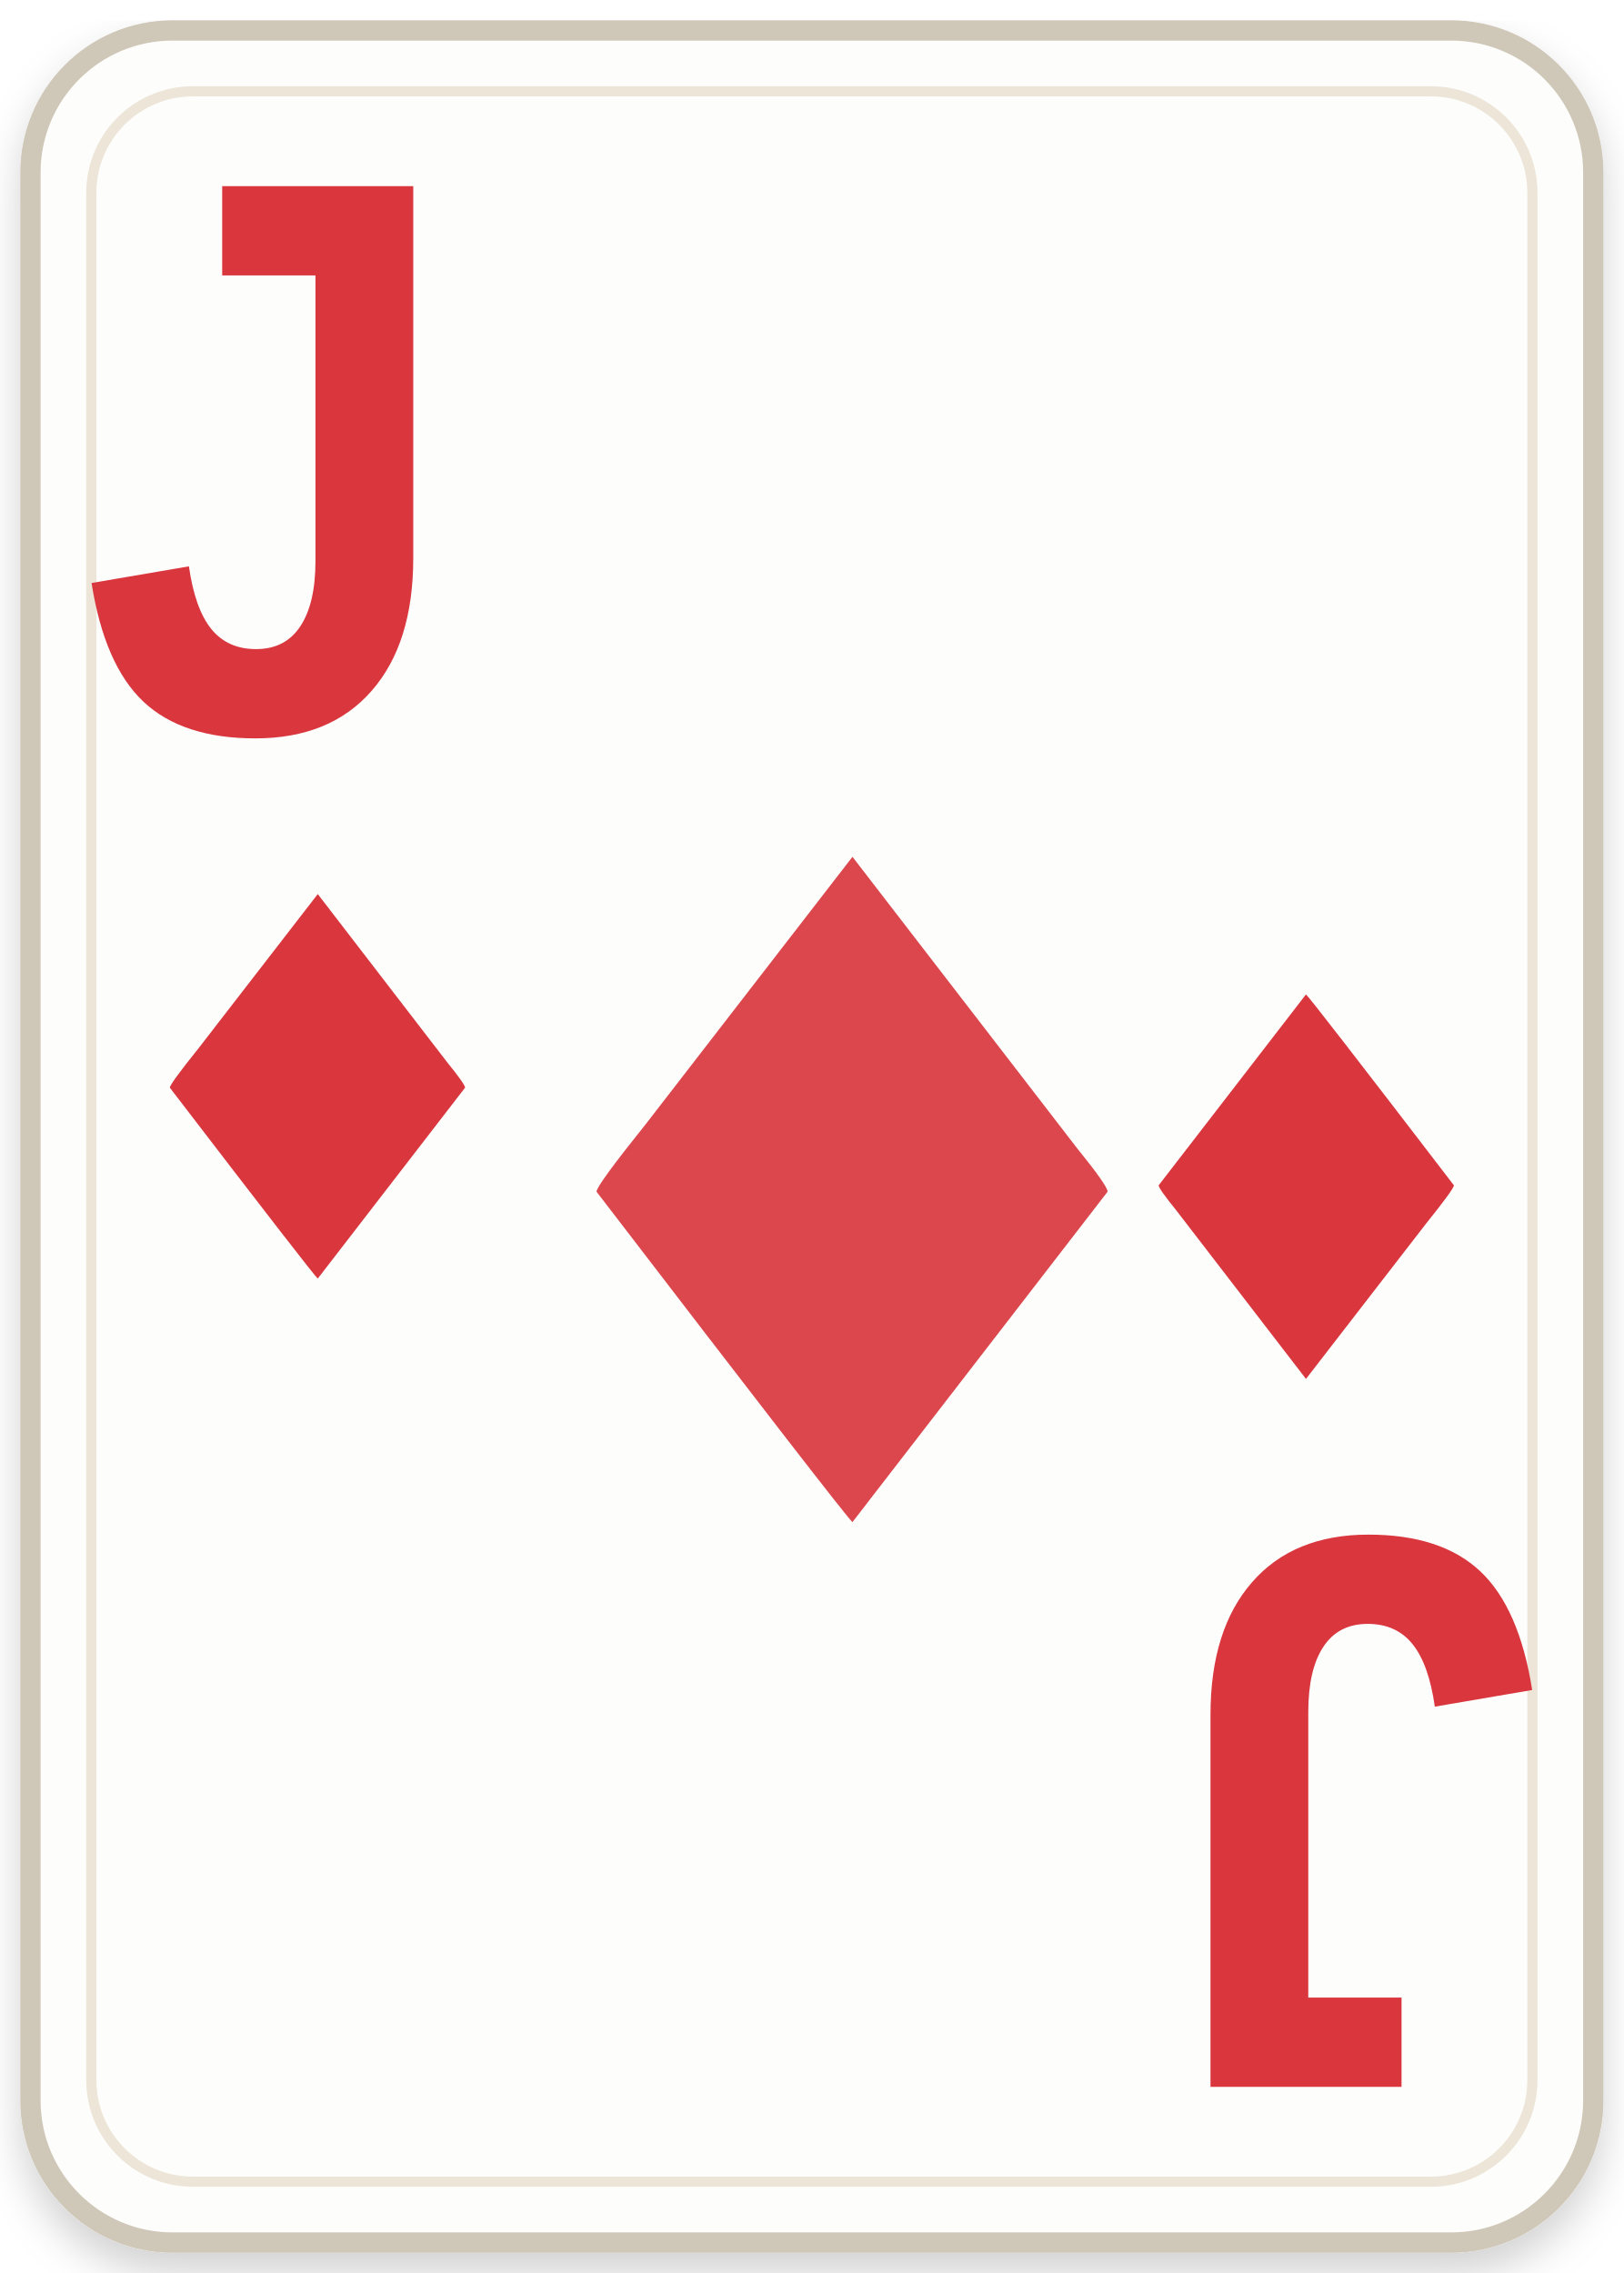
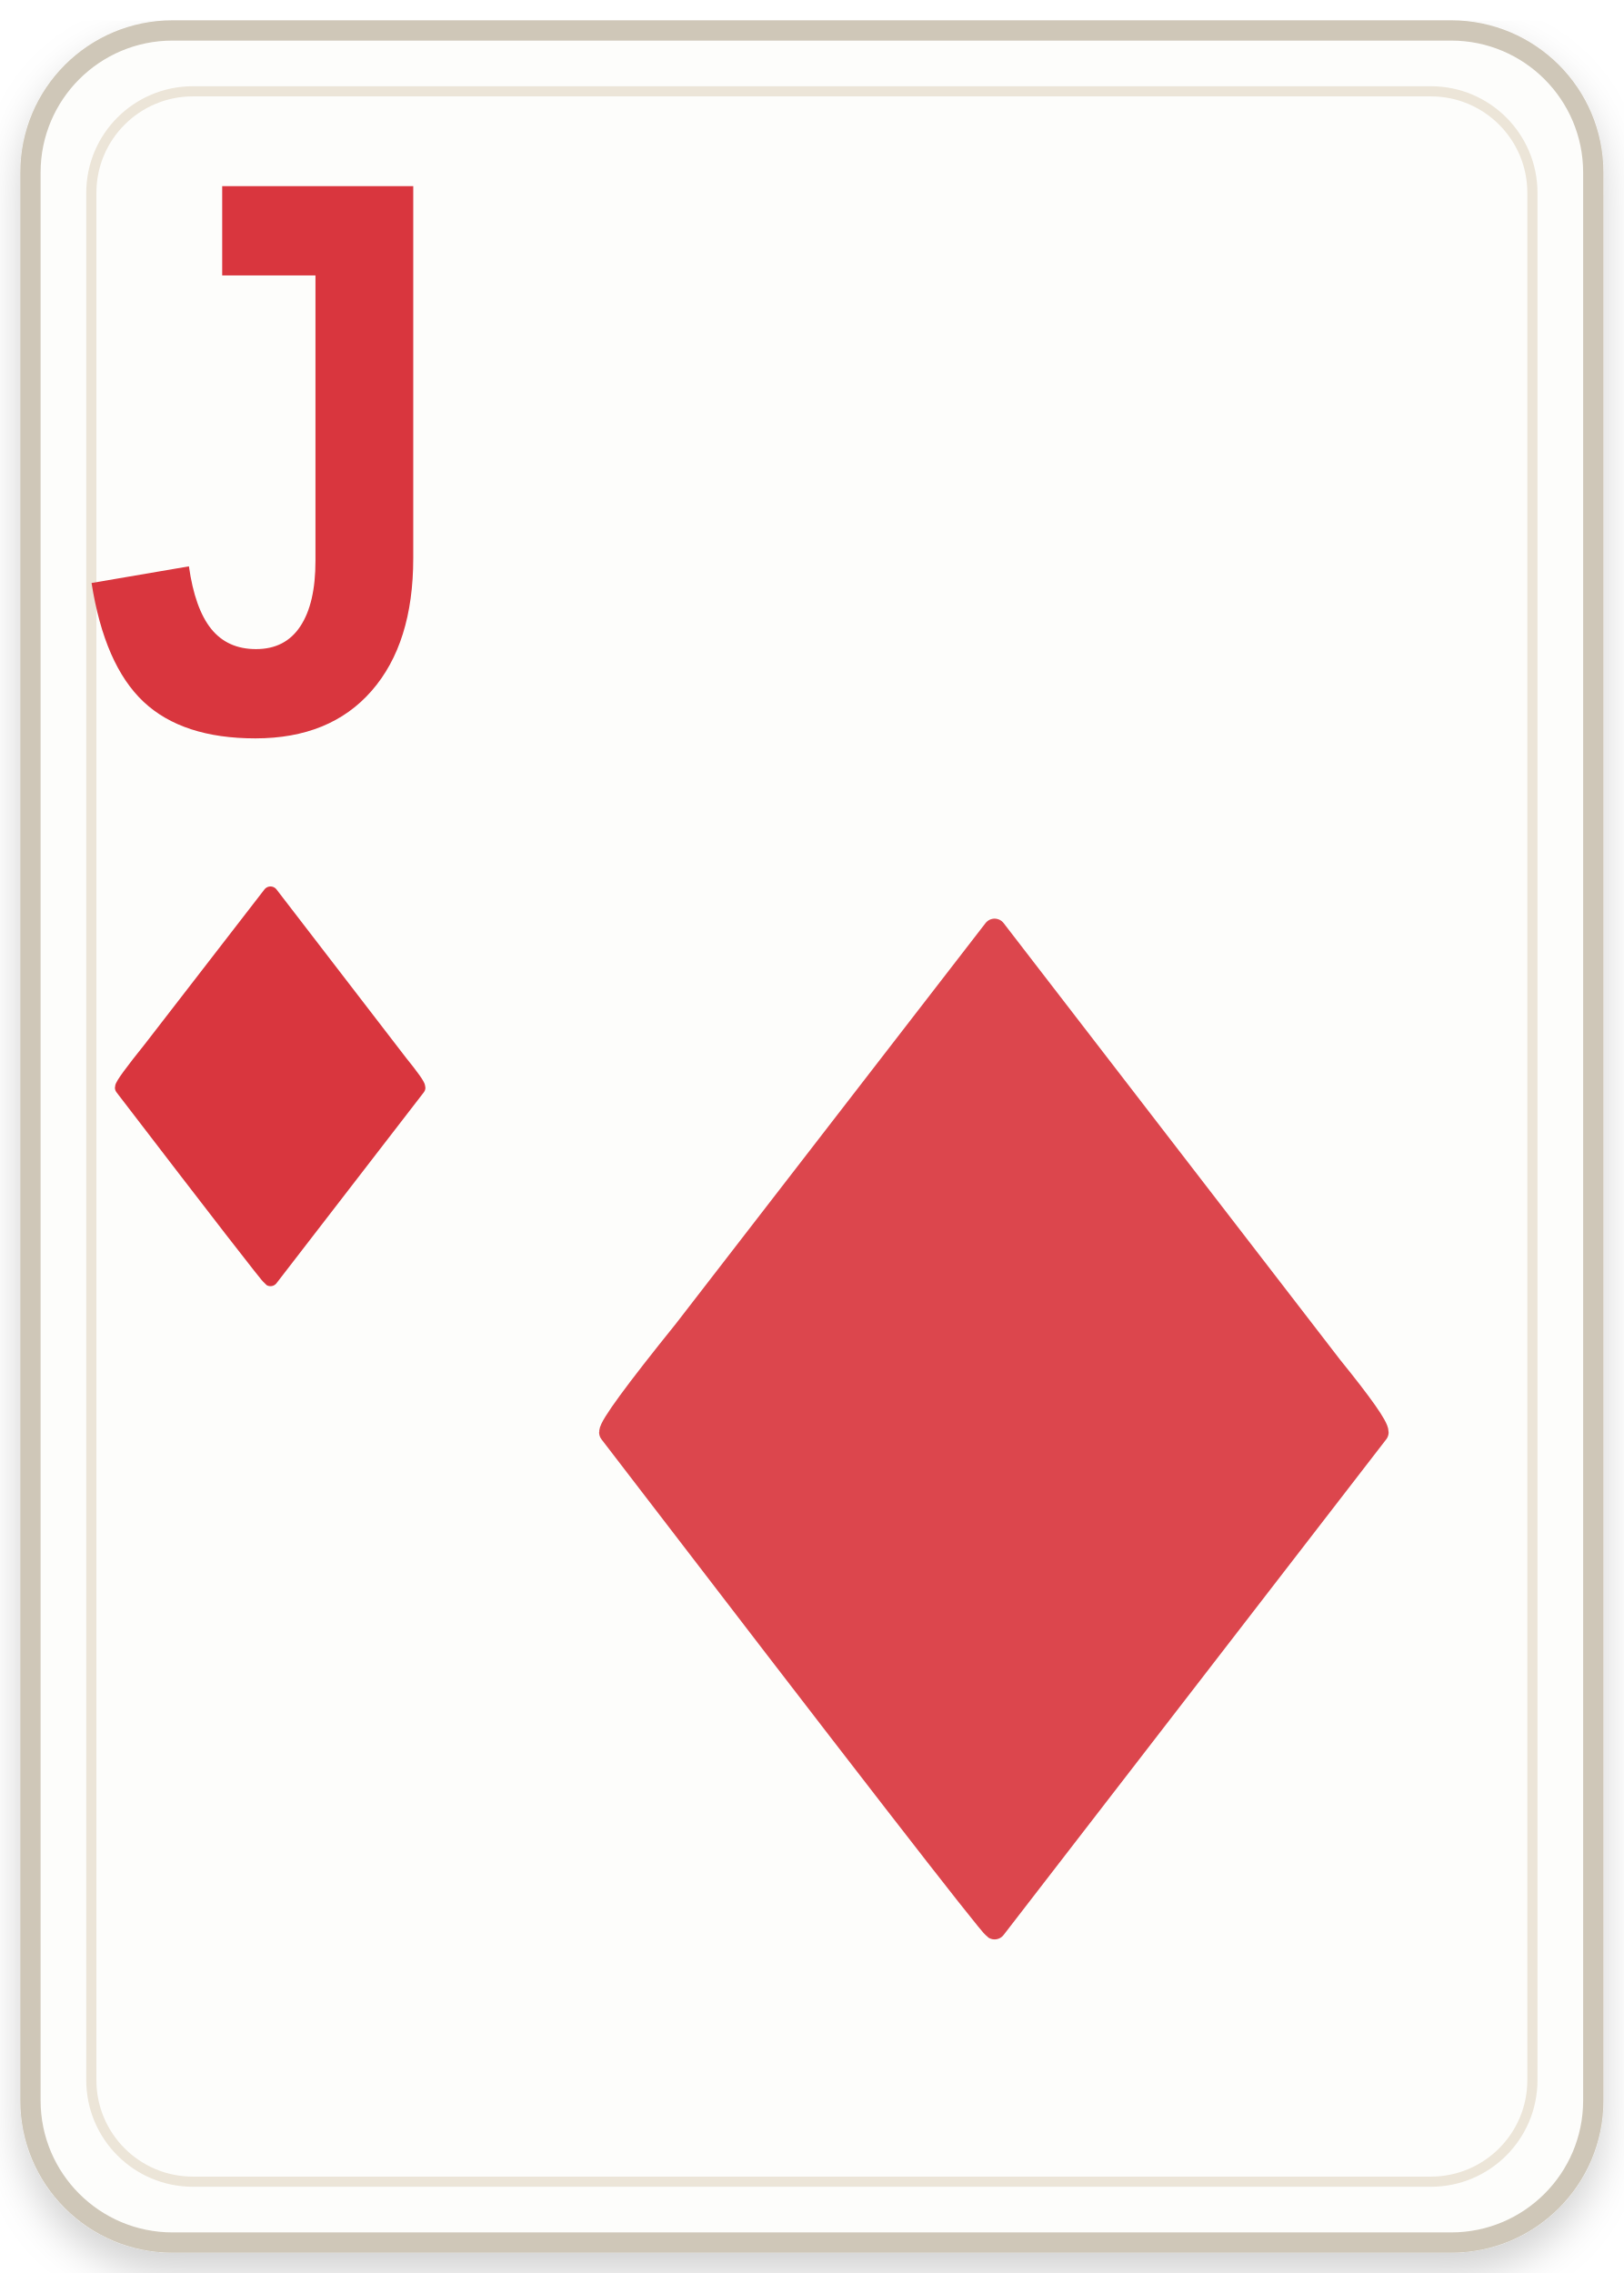
<svg xmlns="http://www.w3.org/2000/svg" viewBox="0 0 160 224" width="160" height="224">
  <defs>
    <filter id="s" x="-10%" y="-10%" width="120%" height="120%">
      <feDropShadow dx="0" dy="2" stdDeviation="2" flood-opacity=".18" />
    </filter>
  </defs>
  <rect x="3" y="3" width="154" height="218" rx="14" fill="#fdfdfb" stroke="#cfc7b8" stroke-width="2" filter="url(#s)" />
  <rect x="9" y="9" width="142" height="206" rx="10" fill="none" stroke="#ece5d8" />
  <g transform="translate(8 0) scale(0.86 1)">
    <text x="0" y="72" font-family="Arial, Helvetica, sans-serif" font-size="78" font-weight="800" fill="#d9363e">J</text>
  </g>
-   <text x="8" y="126" font-family="Georgia, serif" font-size="52" fill="#d9363e">♦</text>
-   <text x="84" y="150" text-anchor="middle" font-family="Georgia, serif" font-size="90" fill="#d9363e" opacity=".92">♦</text>
-   <g transform="rotate(180 80 112)">
-     <g transform="translate(8 0) scale(0.86 1)">
-       <text x="0" y="72" font-family="Arial, Helvetica, sans-serif" font-size="78" font-weight="800" fill="#d9363e">J</text>
-     </g>
-     <text x="8" y="126" font-family="Georgia, serif" font-size="52" fill="#d9363e">♦</text>
-   </g>
+   <text x="26.648" y="126" text-anchor="middle" font-family="Georgia, serif" font-size="52" fill="#d9363e" stroke="#d9363e" stroke-width="1.5" stroke-linejoin="round" stroke-linecap="round">♦</text>
+   <text x="98" y="190" text-anchor="middle" font-family="Georgia, serif" font-size="135" fill="#d9363e" opacity=".92" stroke="#d9363e" stroke-width="2.25" stroke-linejoin="round" stroke-linecap="round">♦</text>
</svg>
